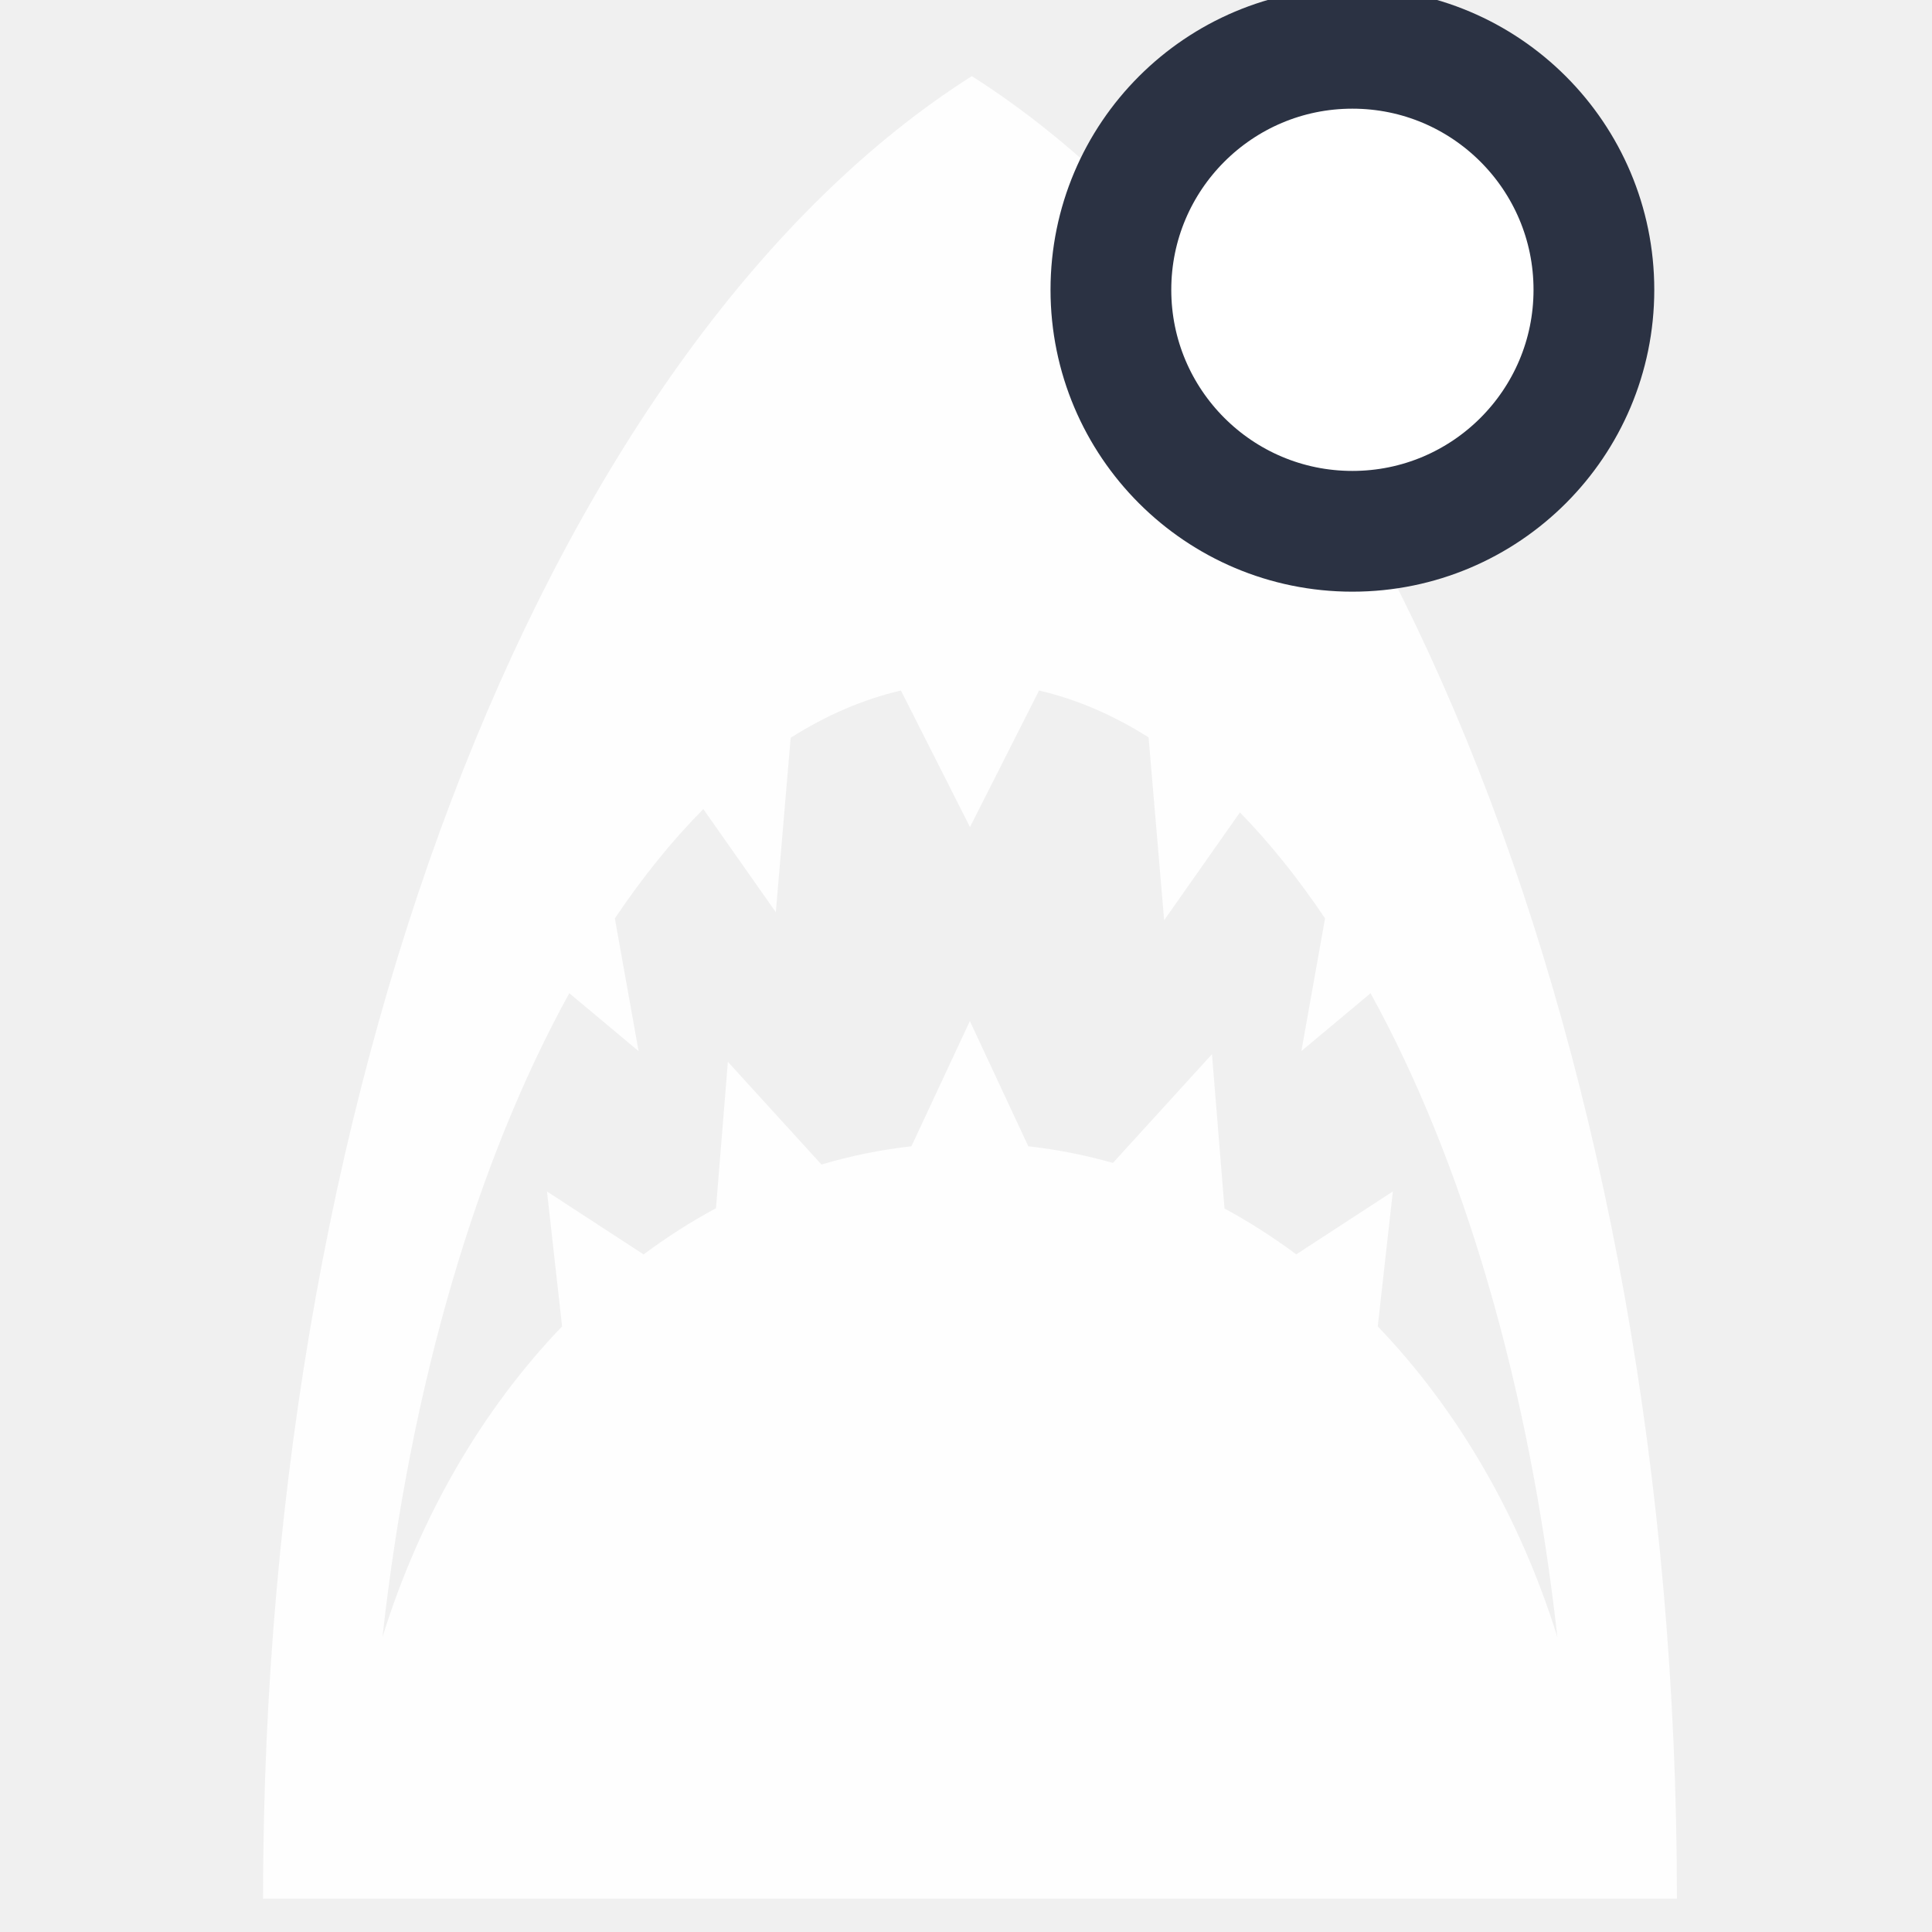
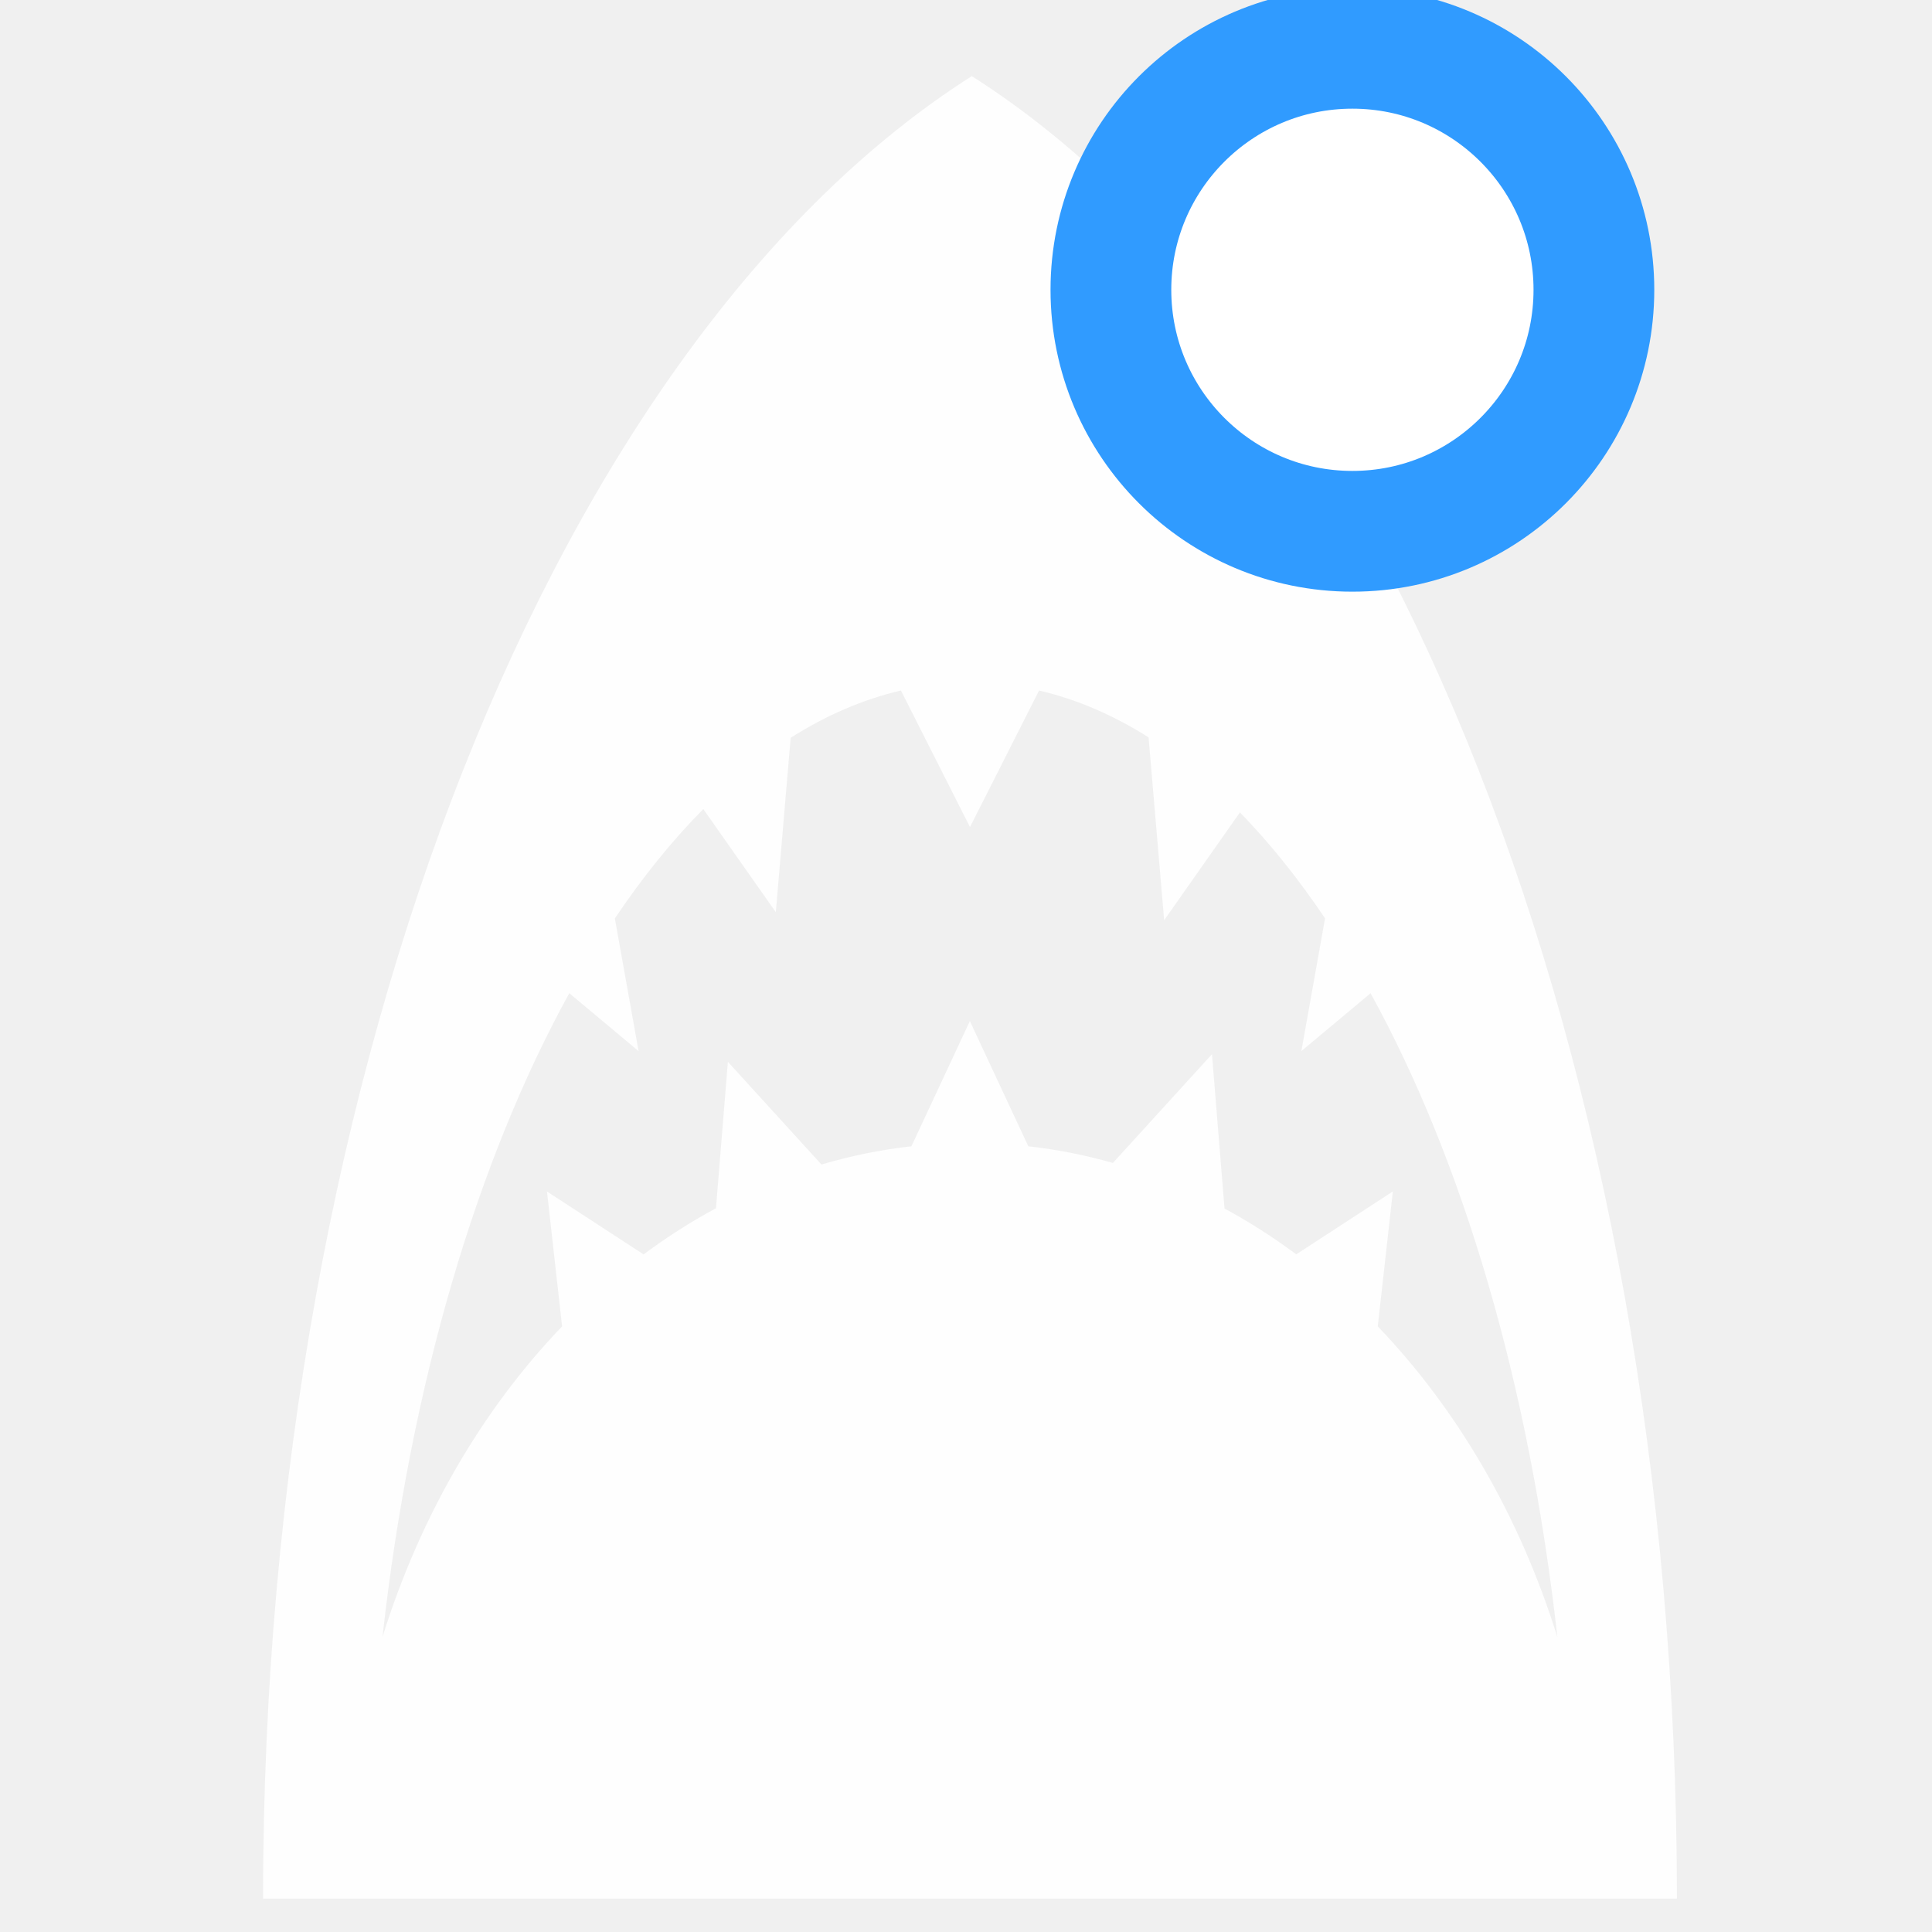
<svg xmlns="http://www.w3.org/2000/svg" fill="#fefefe" viewBox="0 0 32 32" version="1.1">
  <path d="M16.096 1.261c-6.81 4.326-11.739 16.25-11.739 30.186h23.418c0-13.935-4.869-25.86-11.679-30.186zM9.431 16.452l1.146 0.958-0.393-2.198c0.46-0.685 0.95-1.292 1.465-1.811l1.201 1.708 0.246-2.889c0.587-0.372 1.198-0.637 1.826-0.783l1.144 2.262 1.144-2.262c0.624 0.145 1.23 0.407 1.814 0.776l0.258 3.029 1.255-1.786c0.495 0.507 0.966 1.095 1.41 1.755l-0.392 2.198 1.146-0.958c1.523 2.766 2.627 6.468 3.094 10.664-0.626-2.009-1.659-3.774-2.975-5.146l0.25-2.235-1.6 1.042c-0.381-0.283-0.777-0.537-1.188-0.759l-0.208-2.556-1.641 1.801c-0.456-0.13-0.924-0.222-1.401-0.276l-0.968-2.074-0.968 2.074c-0.508 0.057-1.006 0.159-1.49 0.302l-1.55-1.701-0.197 2.425c-0.415 0.224-0.815 0.479-1.199 0.765l-1.6-1.042 0.25 2.234c-1.316 1.371-2.349 3.136-2.975 5.145 0.466-4.195 1.57-7.898 3.094-10.663z" />
-   <circle cx="70%" cy="15%" r="4" style="fill: #fff" stroke="#2b3243" stroke-width="2" />
+   <circle cx="70%" cy="15%" r="4" style="fill: #fff" stroke="#309bff" stroke-width="2" />
</svg>
